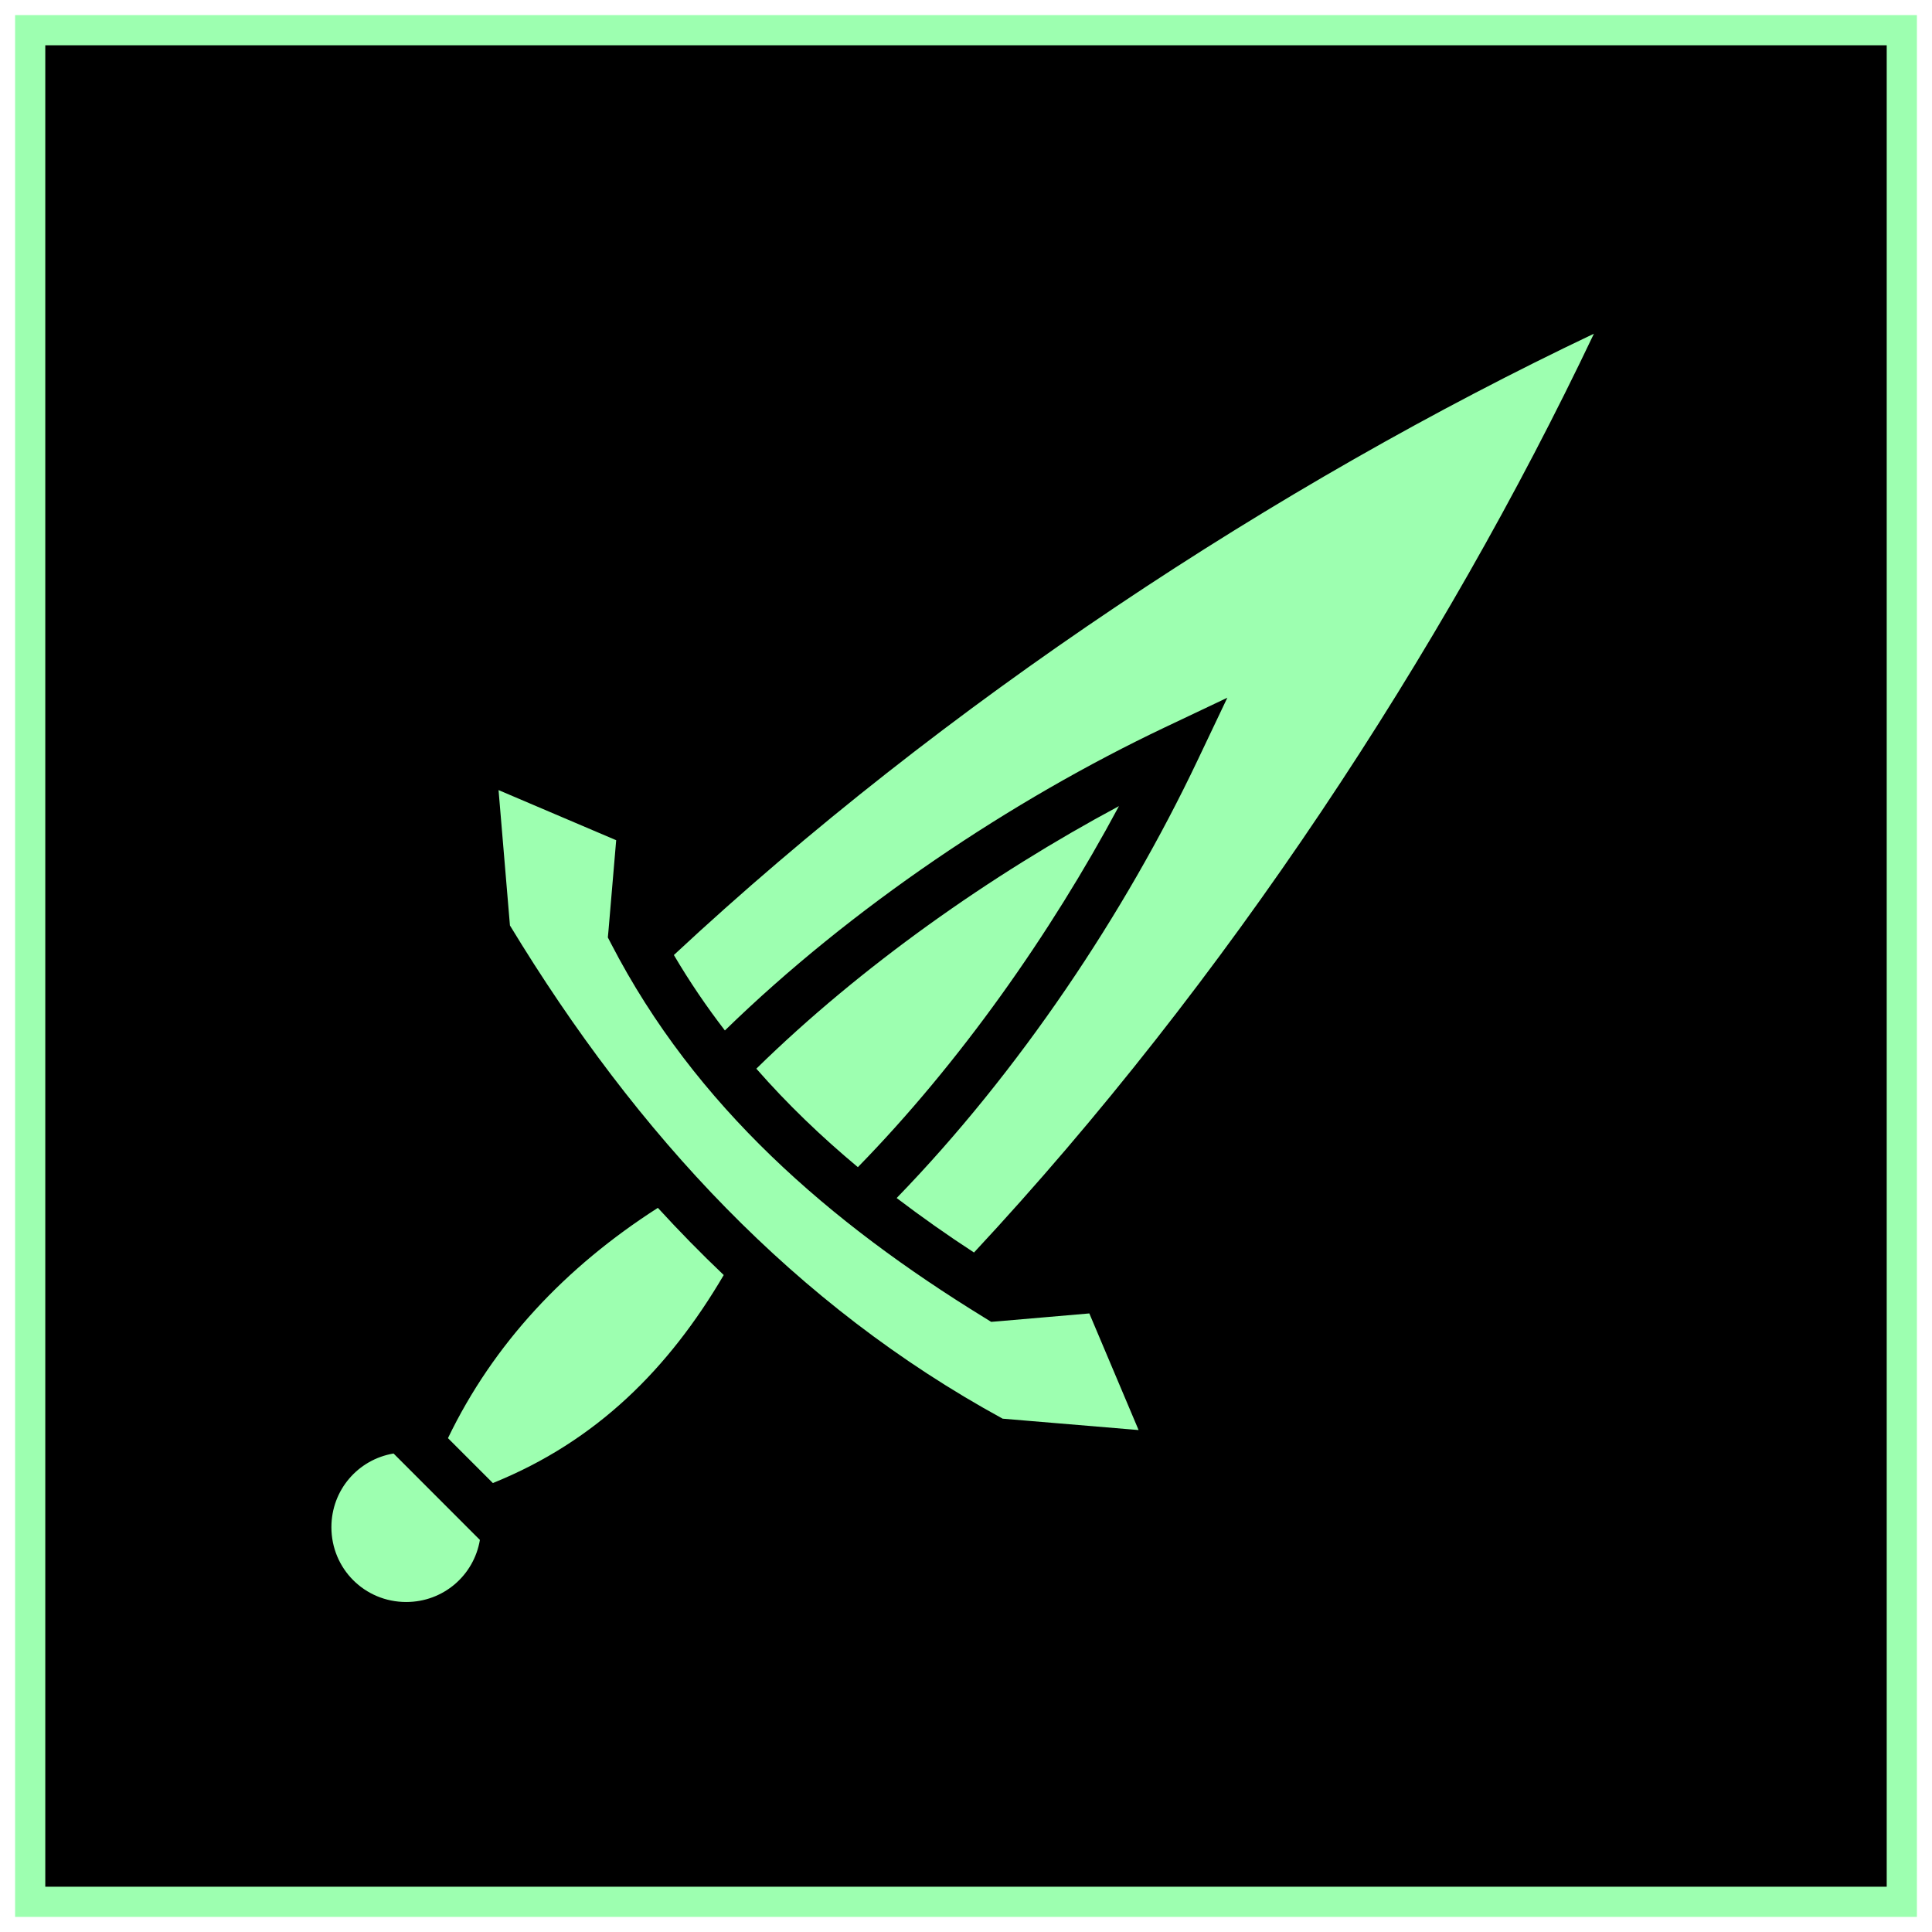
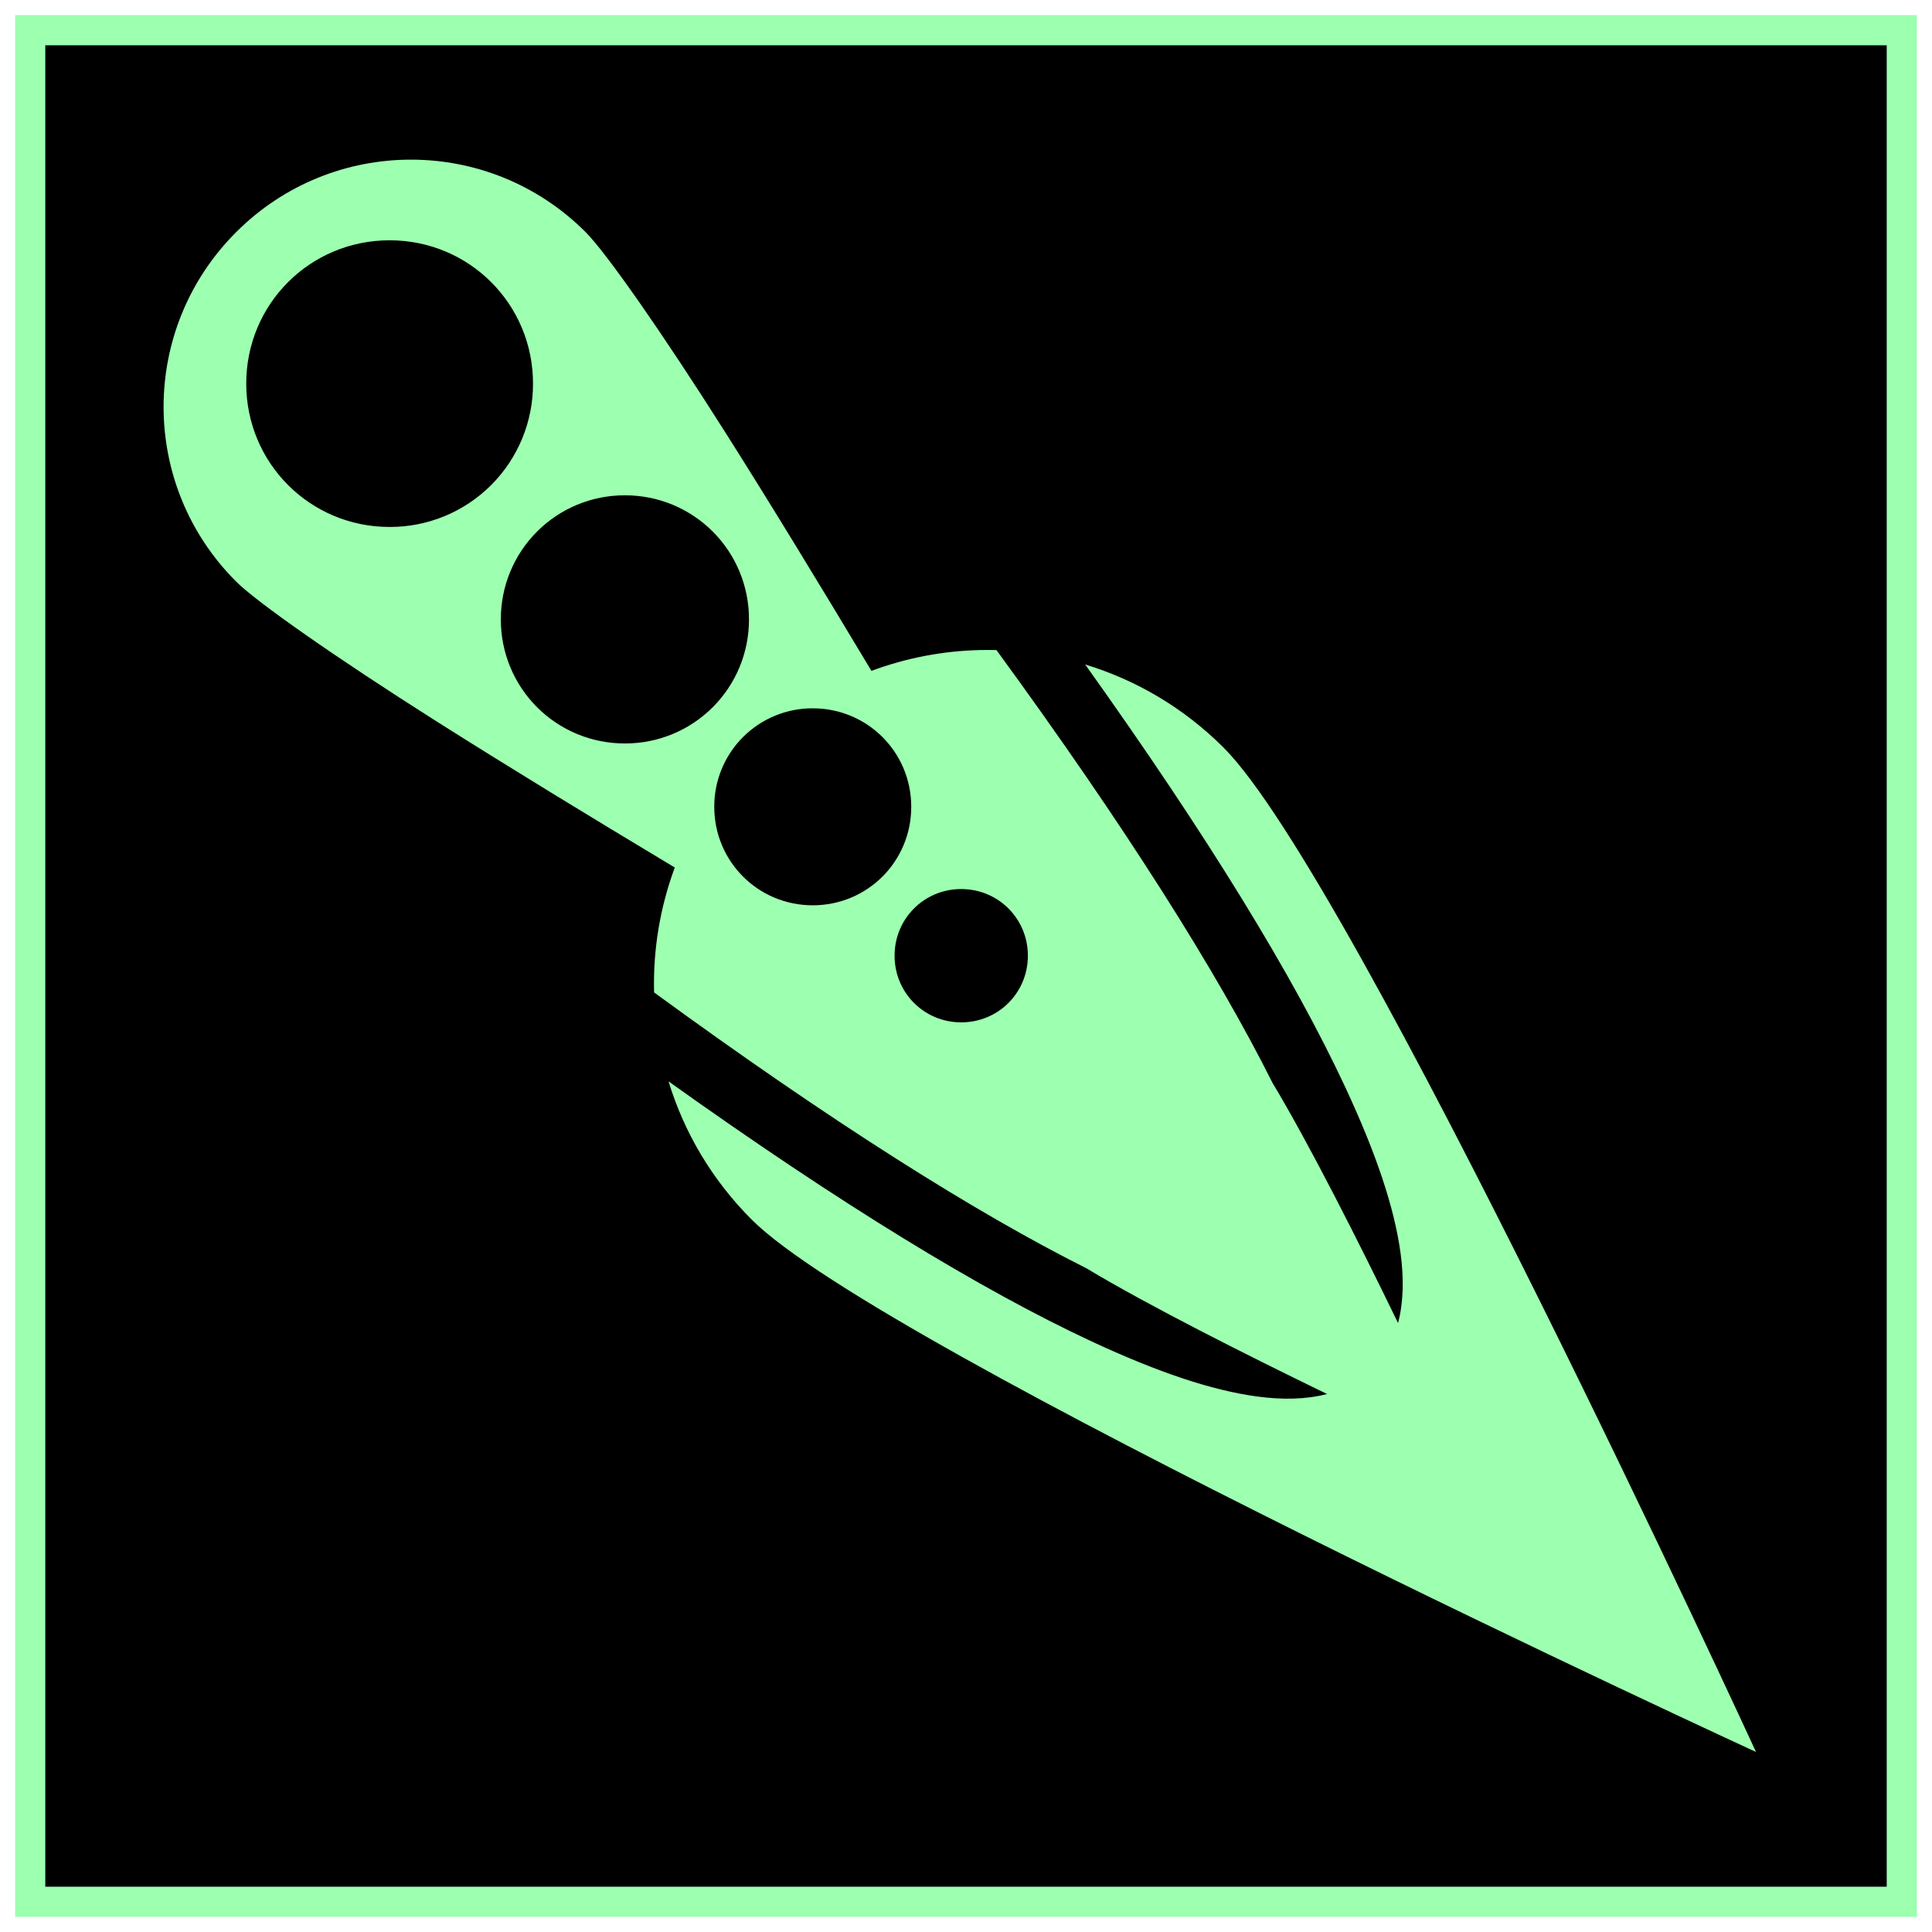
<svg xmlns="http://www.w3.org/2000/svg" viewBox="0 0 512 512" style="height: 512px; width: 512px;">
  <path d="M8 8h496v496H8z" fill="#000" fill-opacity="1" stroke="#9dffb0" stroke-opacity="1" stroke-width="8" />
  <g class="" transform="translate(0,0)" style="">
-     <path d="M43.53 15.75c-15.73 0-28.31 12.583-28.31 28.313 0 14.086 10.092 25.644 23.5 27.906L42.687 68 68.81 41.906l2.626-2.625C69.188 25.86 57.63 15.75 43.53 15.75zm33.72 44.125-17 17c15.885 39.37 43.45 66.684 78.75 87.406a512.629 512.629 0 0 1 25.438-24.936c-22.488-35.103-51.535-62.294-87.188-79.47zM322.594 79.03l-51.25 4.314c-79.356 48.134-143.878 108.1-186.72 186.53l-4.31 51.47 44.155-18.656-2.94-34.094-.25-3.063 1.626-2.624c35.94-58.47 79.93-109.41 141.5-141.25l2.406-1.25 2.688.25 34.125 2.906 18.97-44.53zm-62.438 66.376c-10.008 5.886-19.5 12.338-28.562 19.313 46.688 47.93 87.208 108.588 114.72 166.5l11.248 23.717-23.718-11.28c-57.995-27.554-117.918-67.57-165.688-113.907a497.06 497.06 0 0 0-20.625 29.28c101.918 94.91 227.05 177.304 347.845 234.69-57.063-120.125-140.038-246.18-235.22-348.314zm-43.03 31.22c-13.37 11.703-25.72 24.58-37.282 38.436 39.36 38.452 88.085 72.83 136.687 98.844-26.054-48.633-60.754-97.847-99.405-137.28z" fill="#9dffb0" fill-opacity="1" transform="translate(76.8, 76.8) scale(0.7, 0.7) rotate(270, 256, 256) skewX(0) skewY(0)" />
+     <path d="M92.563 18.563c-18.602-.002-37.226 7.096-51.47 21.343-28.49 28.498-28.496 74.41 0 102.906 6.024 6.024 29.352 22.373 58.907 41.094 20.86 13.213 45.242 28.09 70.25 43.094a98.358 98.358 0 0 0-6.094 36.78c51.78 37.817 94.45 64.762 127.28 81.22 18.323 11.016 47.167 25.522 70.877 37.03-6.13 1.612-13.094 1.737-20.47.75-13.575-1.814-29.605-7.277-48.75-16.186-32.603-15.173-74.185-40.565-124.687-76.625 4.546 14.903 12.712 28.93 24.5 40.717 38.375 38.377 295.72 156.75 295.72 156.75S370.25 230.09 331.875 191.72c-11.802-11.804-25.857-19.96-40.782-24.5 36.08 50.51 61.51 92.075 76.687 124.686 8.91 19.144 14.374 35.175 16.19 48.75.985 7.375.86 14.338-.75 20.47-11.478-23.642-25.965-52.39-36.97-70.72-16.452-32.853-43.418-75.59-81.28-127.437a101.646 101.646 0 0 0-4.94-.002 98.29 98.29 0 0 0-31.874 6.126c-14.995-25.017-29.85-49.422-43.062-70.28-18.72-29.557-35.072-52.885-41.094-58.908-14.243-14.24-32.836-21.342-51.438-21.343zm-6.282 23.75c23.424 0 42.22 18.764 42.22 42.187a42.083 42.083 0 0 1-42.22 42.22c-23.42 0-42.218-18.794-42.218-42.22s18.796-42.188 42.22-42.188zm69.282 75.093a36.421 36.421 0 0 1 36.532 36.53 36.42 36.42 0 0 1-36.53 36.533 36.42 36.42 0 0 1-36.533-36.532 36.42 36.42 0 0 1 36.532-36.532zm55.313 62.72c16.094 0 29 12.905 29 29s-12.906 29-29 29-29-12.905-29-29a28.9 28.9 0 0 1 29-29zm43.72 53.218c10.916 0 19.624 8.708 19.624 19.625s-8.71 19.624-19.626 19.624c-10.917 0-19.625-8.707-19.625-19.625 0-10.92 8.706-19.626 19.624-19.626z" fill="#9dffb0" fill-opacity="1" transform="translate(25.6, 25.6) scale(0.9, 0.9) rotate(360, 256, 256) skewX(0) skewY(0)" />
  </g>
</svg>
